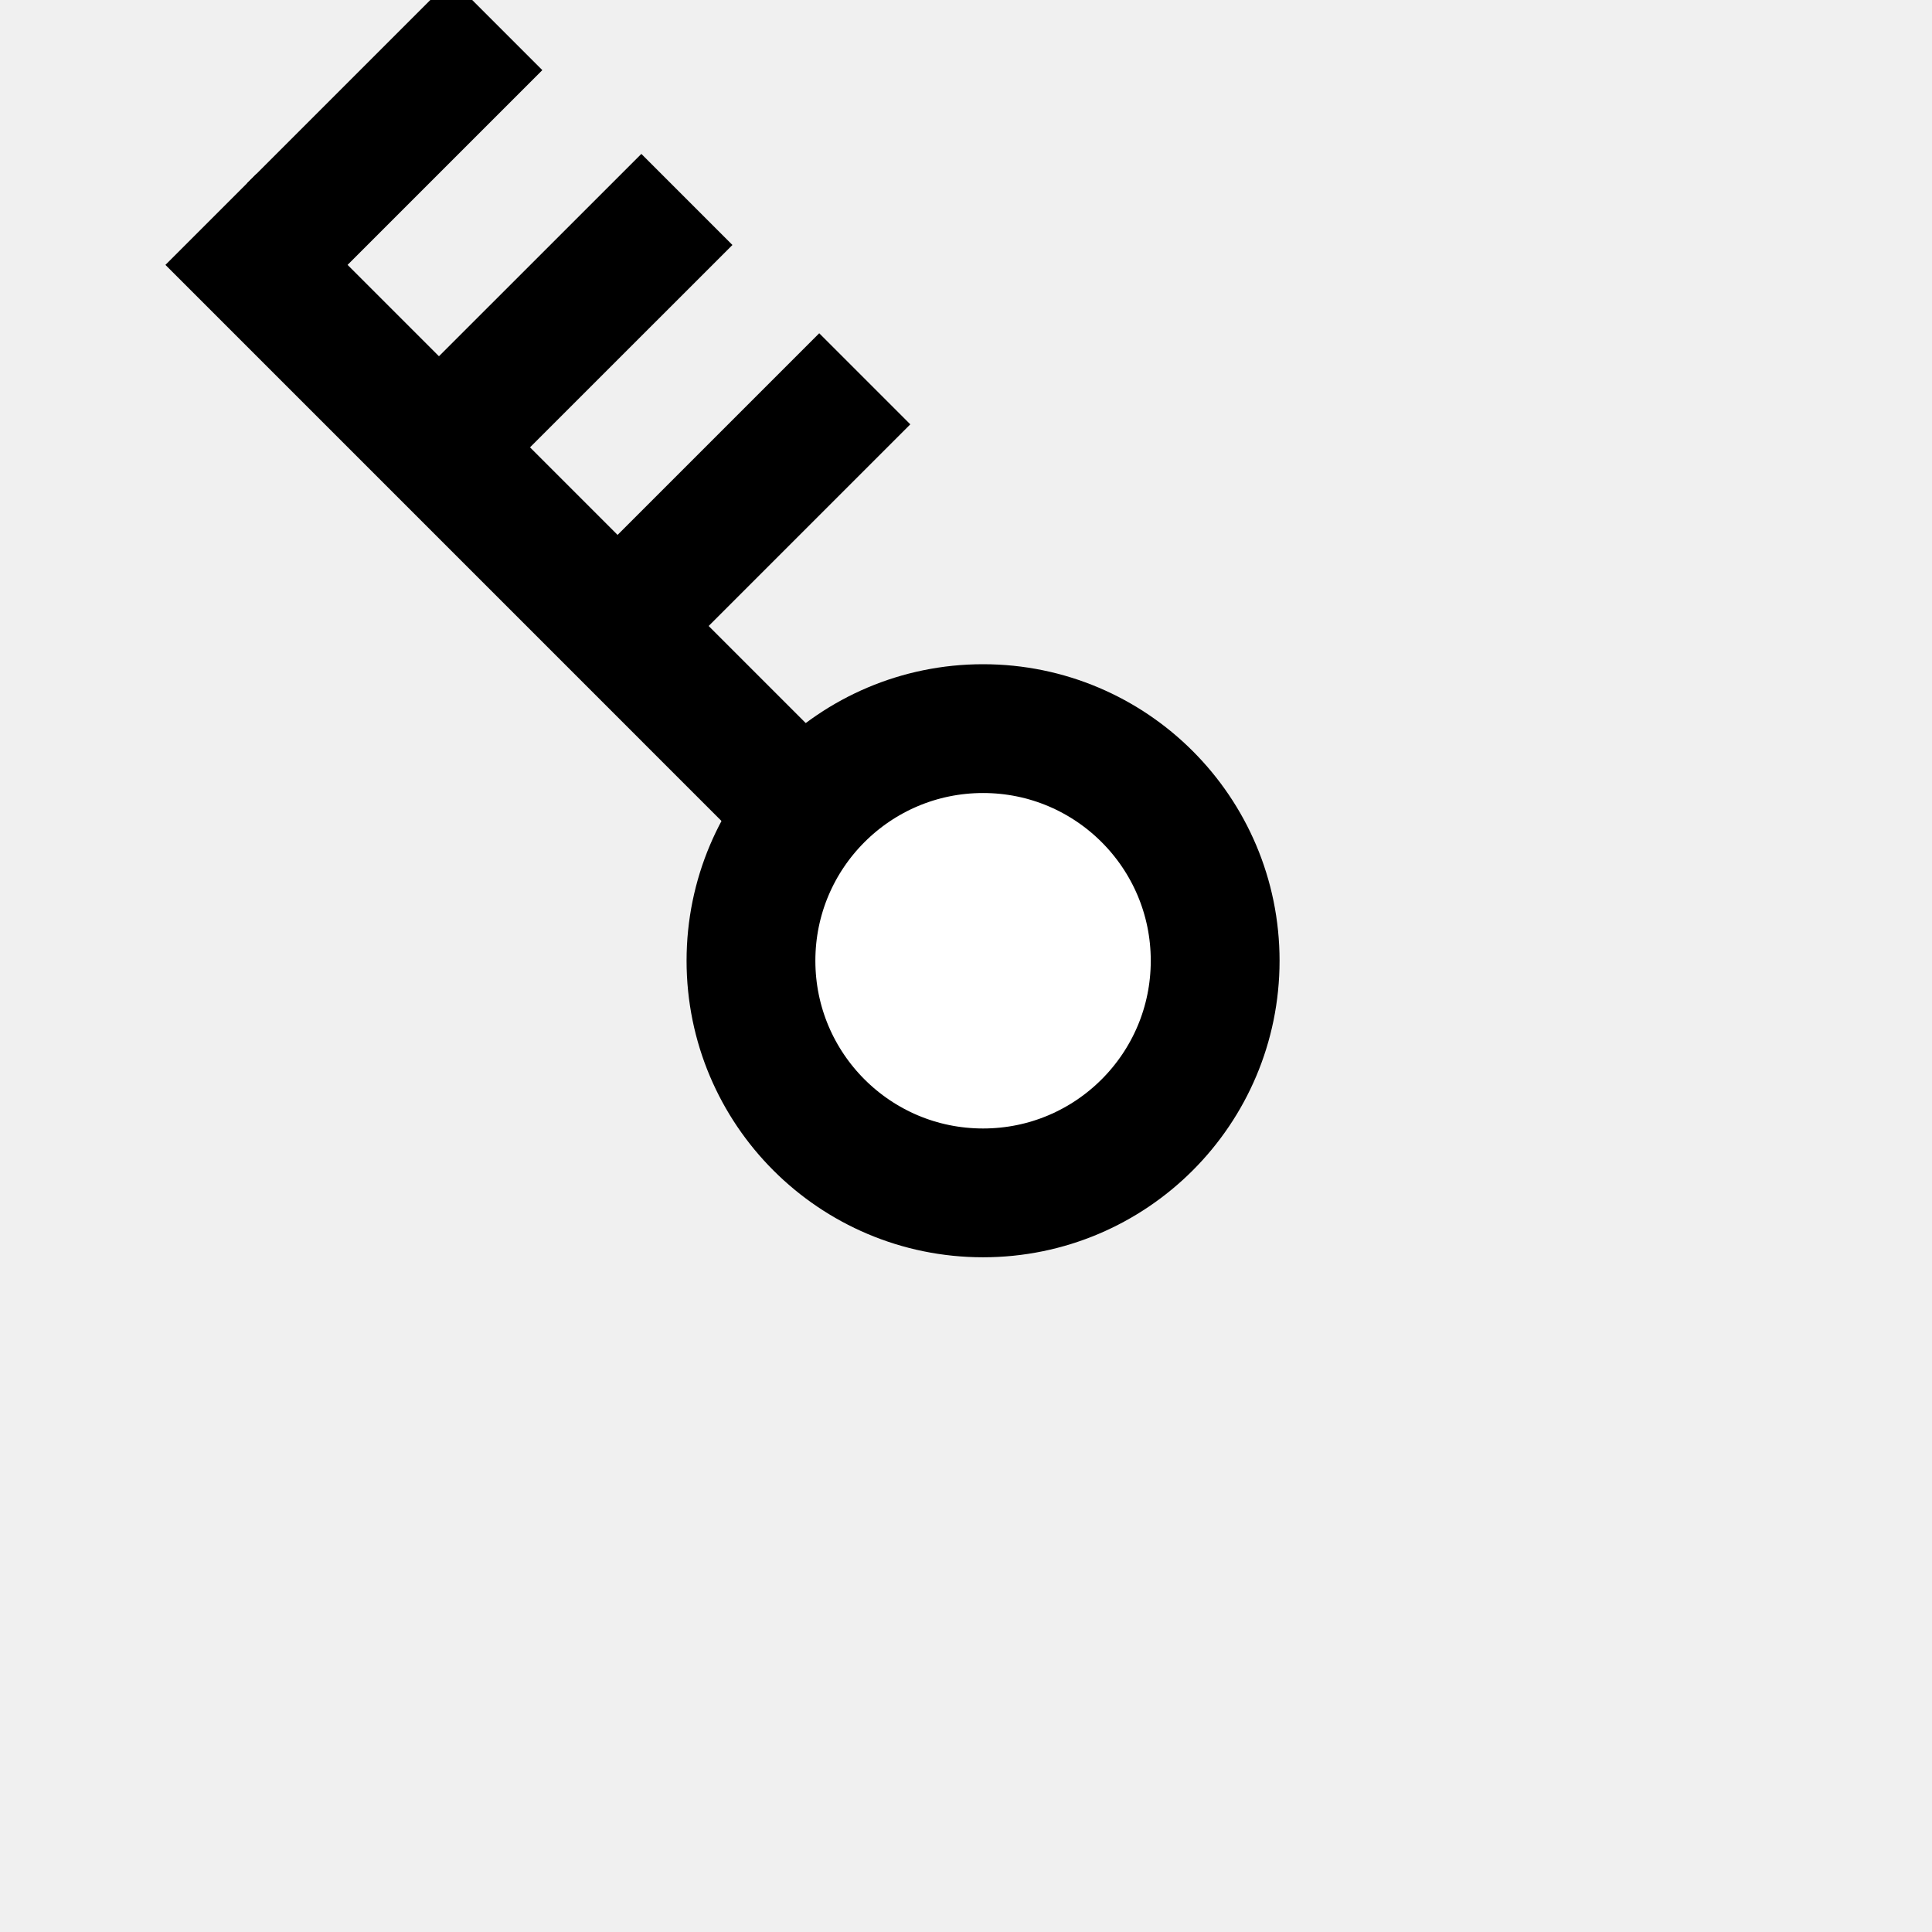
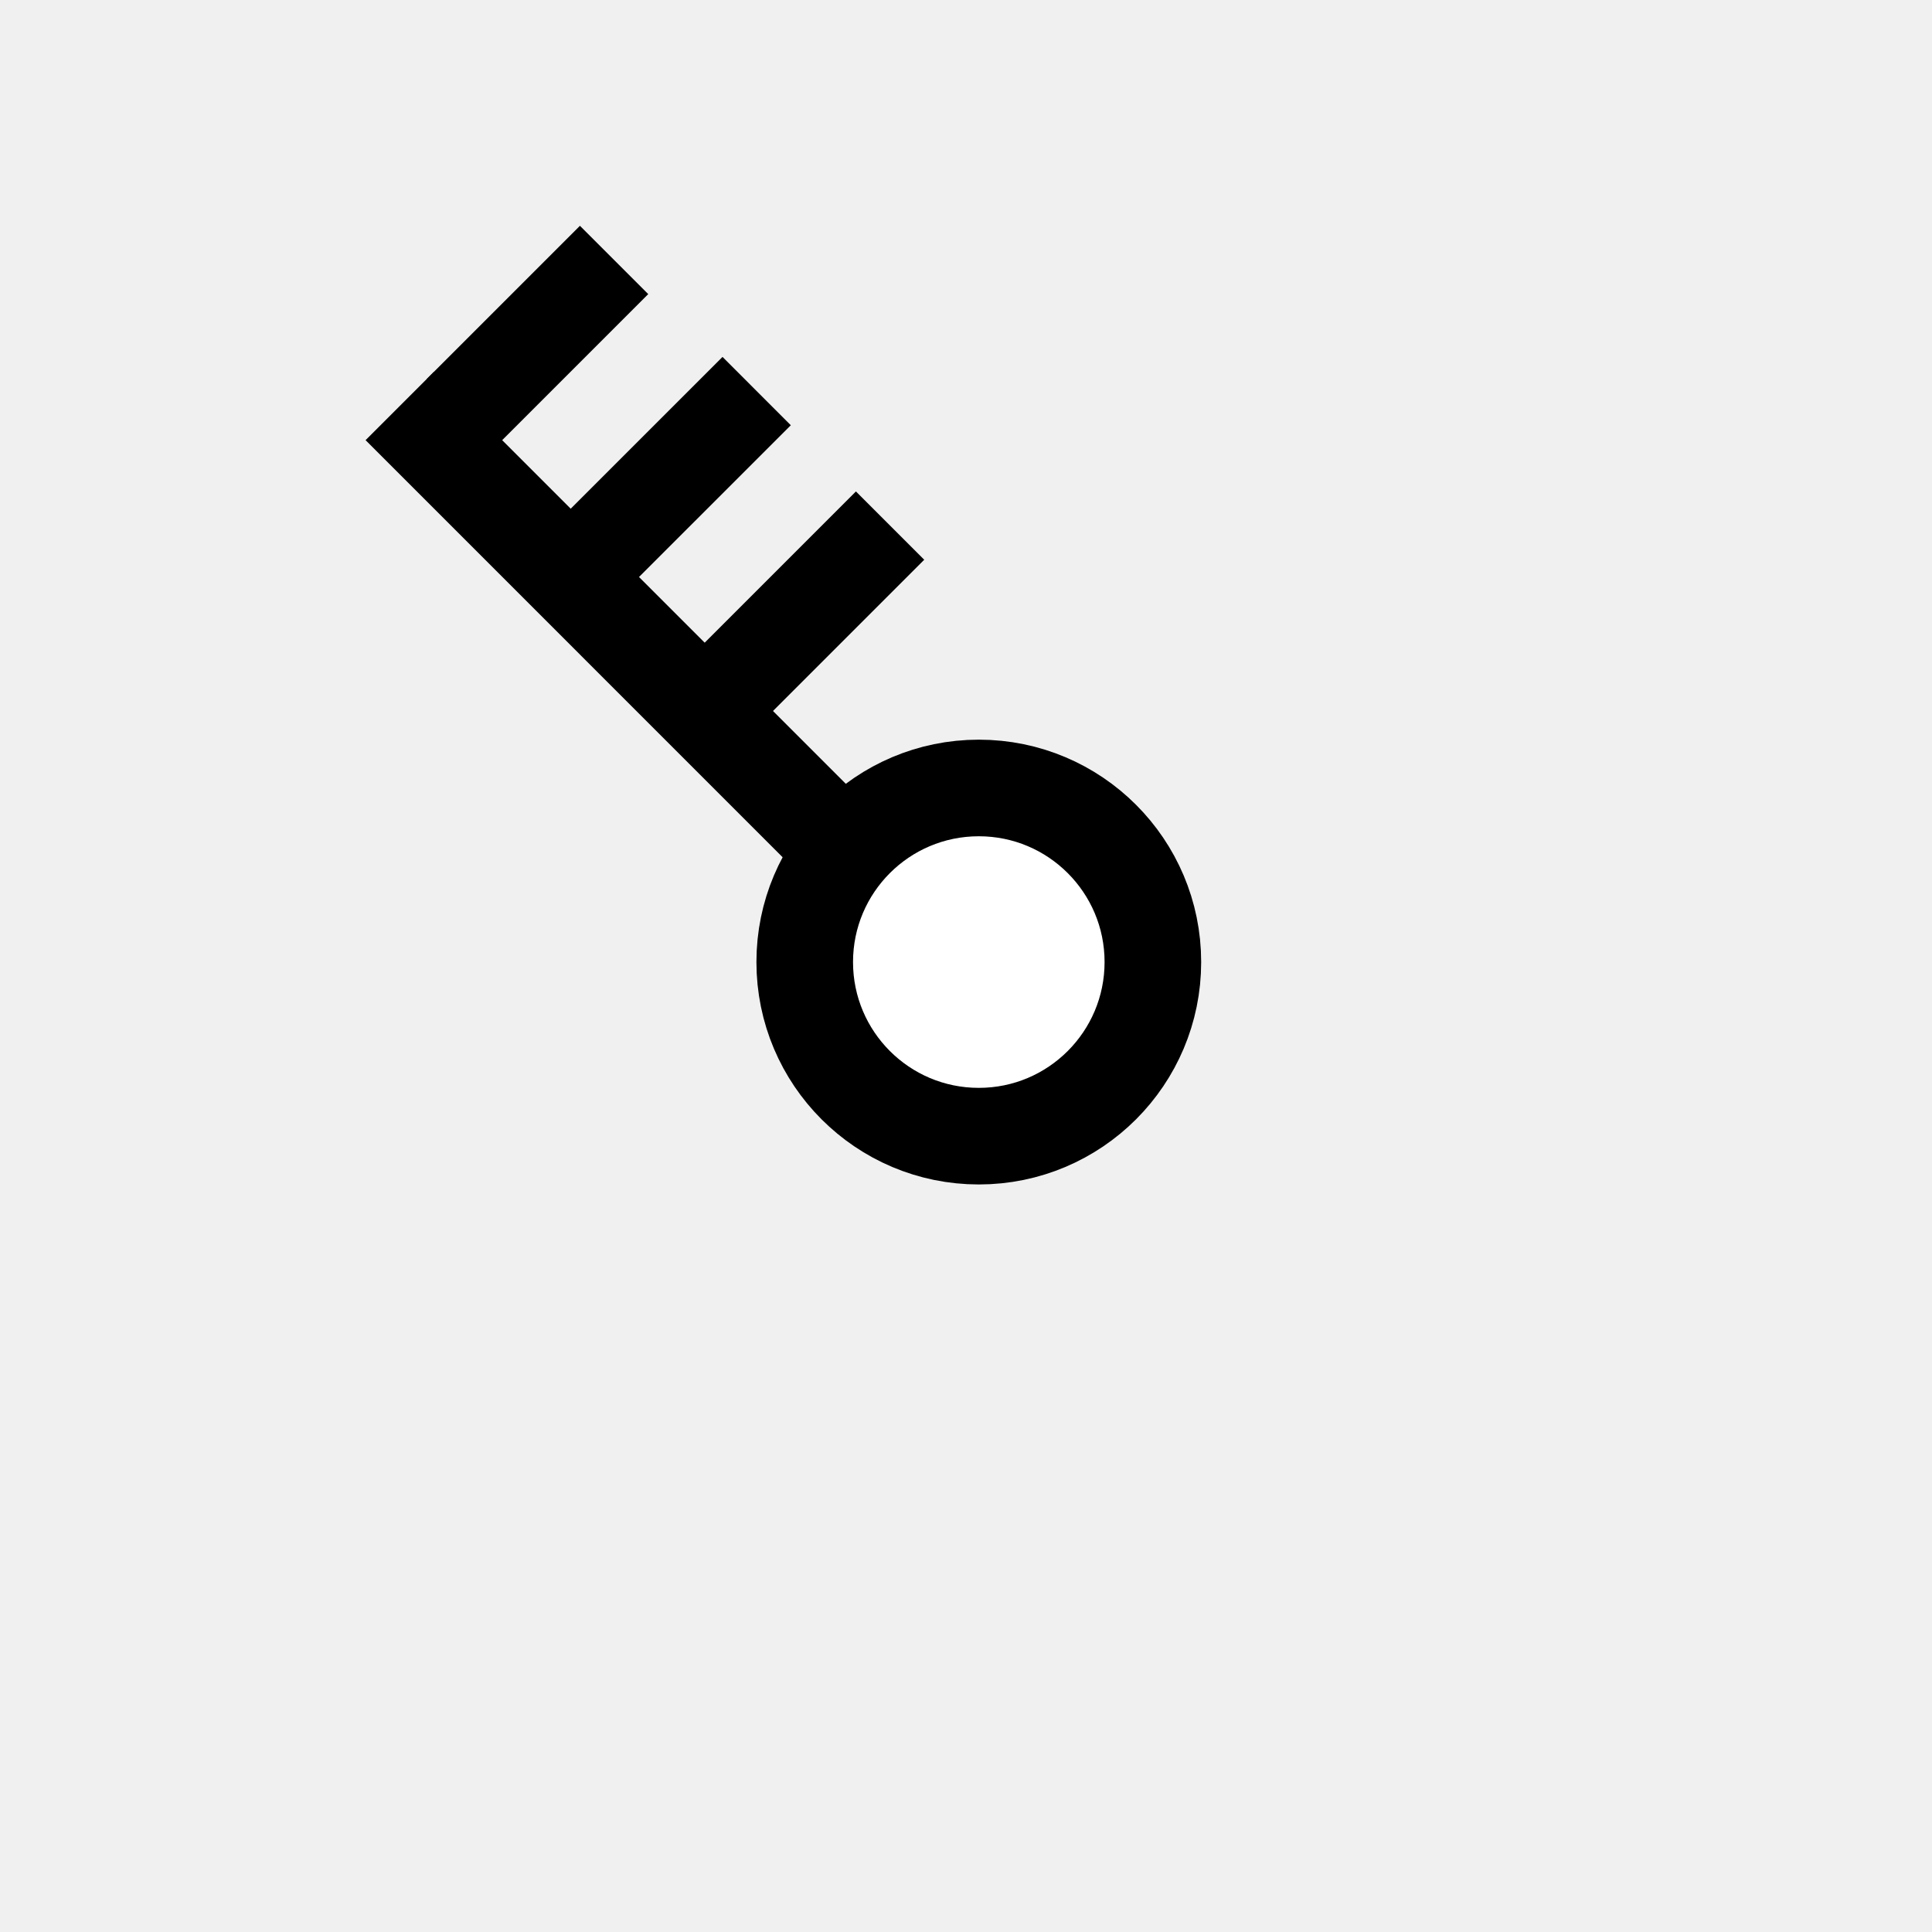
- <svg xmlns="http://www.w3.org/2000/svg" width="30" height="30" viewBox="5 5 30 30">
+ <svg xmlns="http://www.w3.org/2000/svg" width="40" height="40" viewBox="0 0 40 40">
  <g id="Layer_1" data-name="Layer 1">
    <g>
      <path d="M20.038 20.169 L8.276 8.406" fill="none" stroke="#000000" stroke-width="2" stroke-miterlimit="10" />
      <path d="M16.661 19.918 C16.661 17.928 18.274 16.314 20.265 16.314 C22.256 16.314 23.869 17.928 23.869 19.918 C23.869 21.909 22.256 23.523 20.265 23.523 C18.274 23.523 16.661 21.909 16.661 19.918 Z" fill="#ffffff" stroke="#000000" stroke-width="2" stroke-miterlimit="10" />
      <path d="M9.542 8.554 L12.714 5.382" fill="none" stroke="#000000" stroke-width="2" stroke-miterlimit="10" />
      <path d="M12.494 11.268 L15.666 8.097" fill="none" stroke="#000000" stroke-width="2" stroke-miterlimit="10" />
      <path d="M15.256 14.054 L18.428 10.882" fill="none" stroke="#000000" stroke-width="2" stroke-miterlimit="10" />
    </g>
  </g>
</svg>
